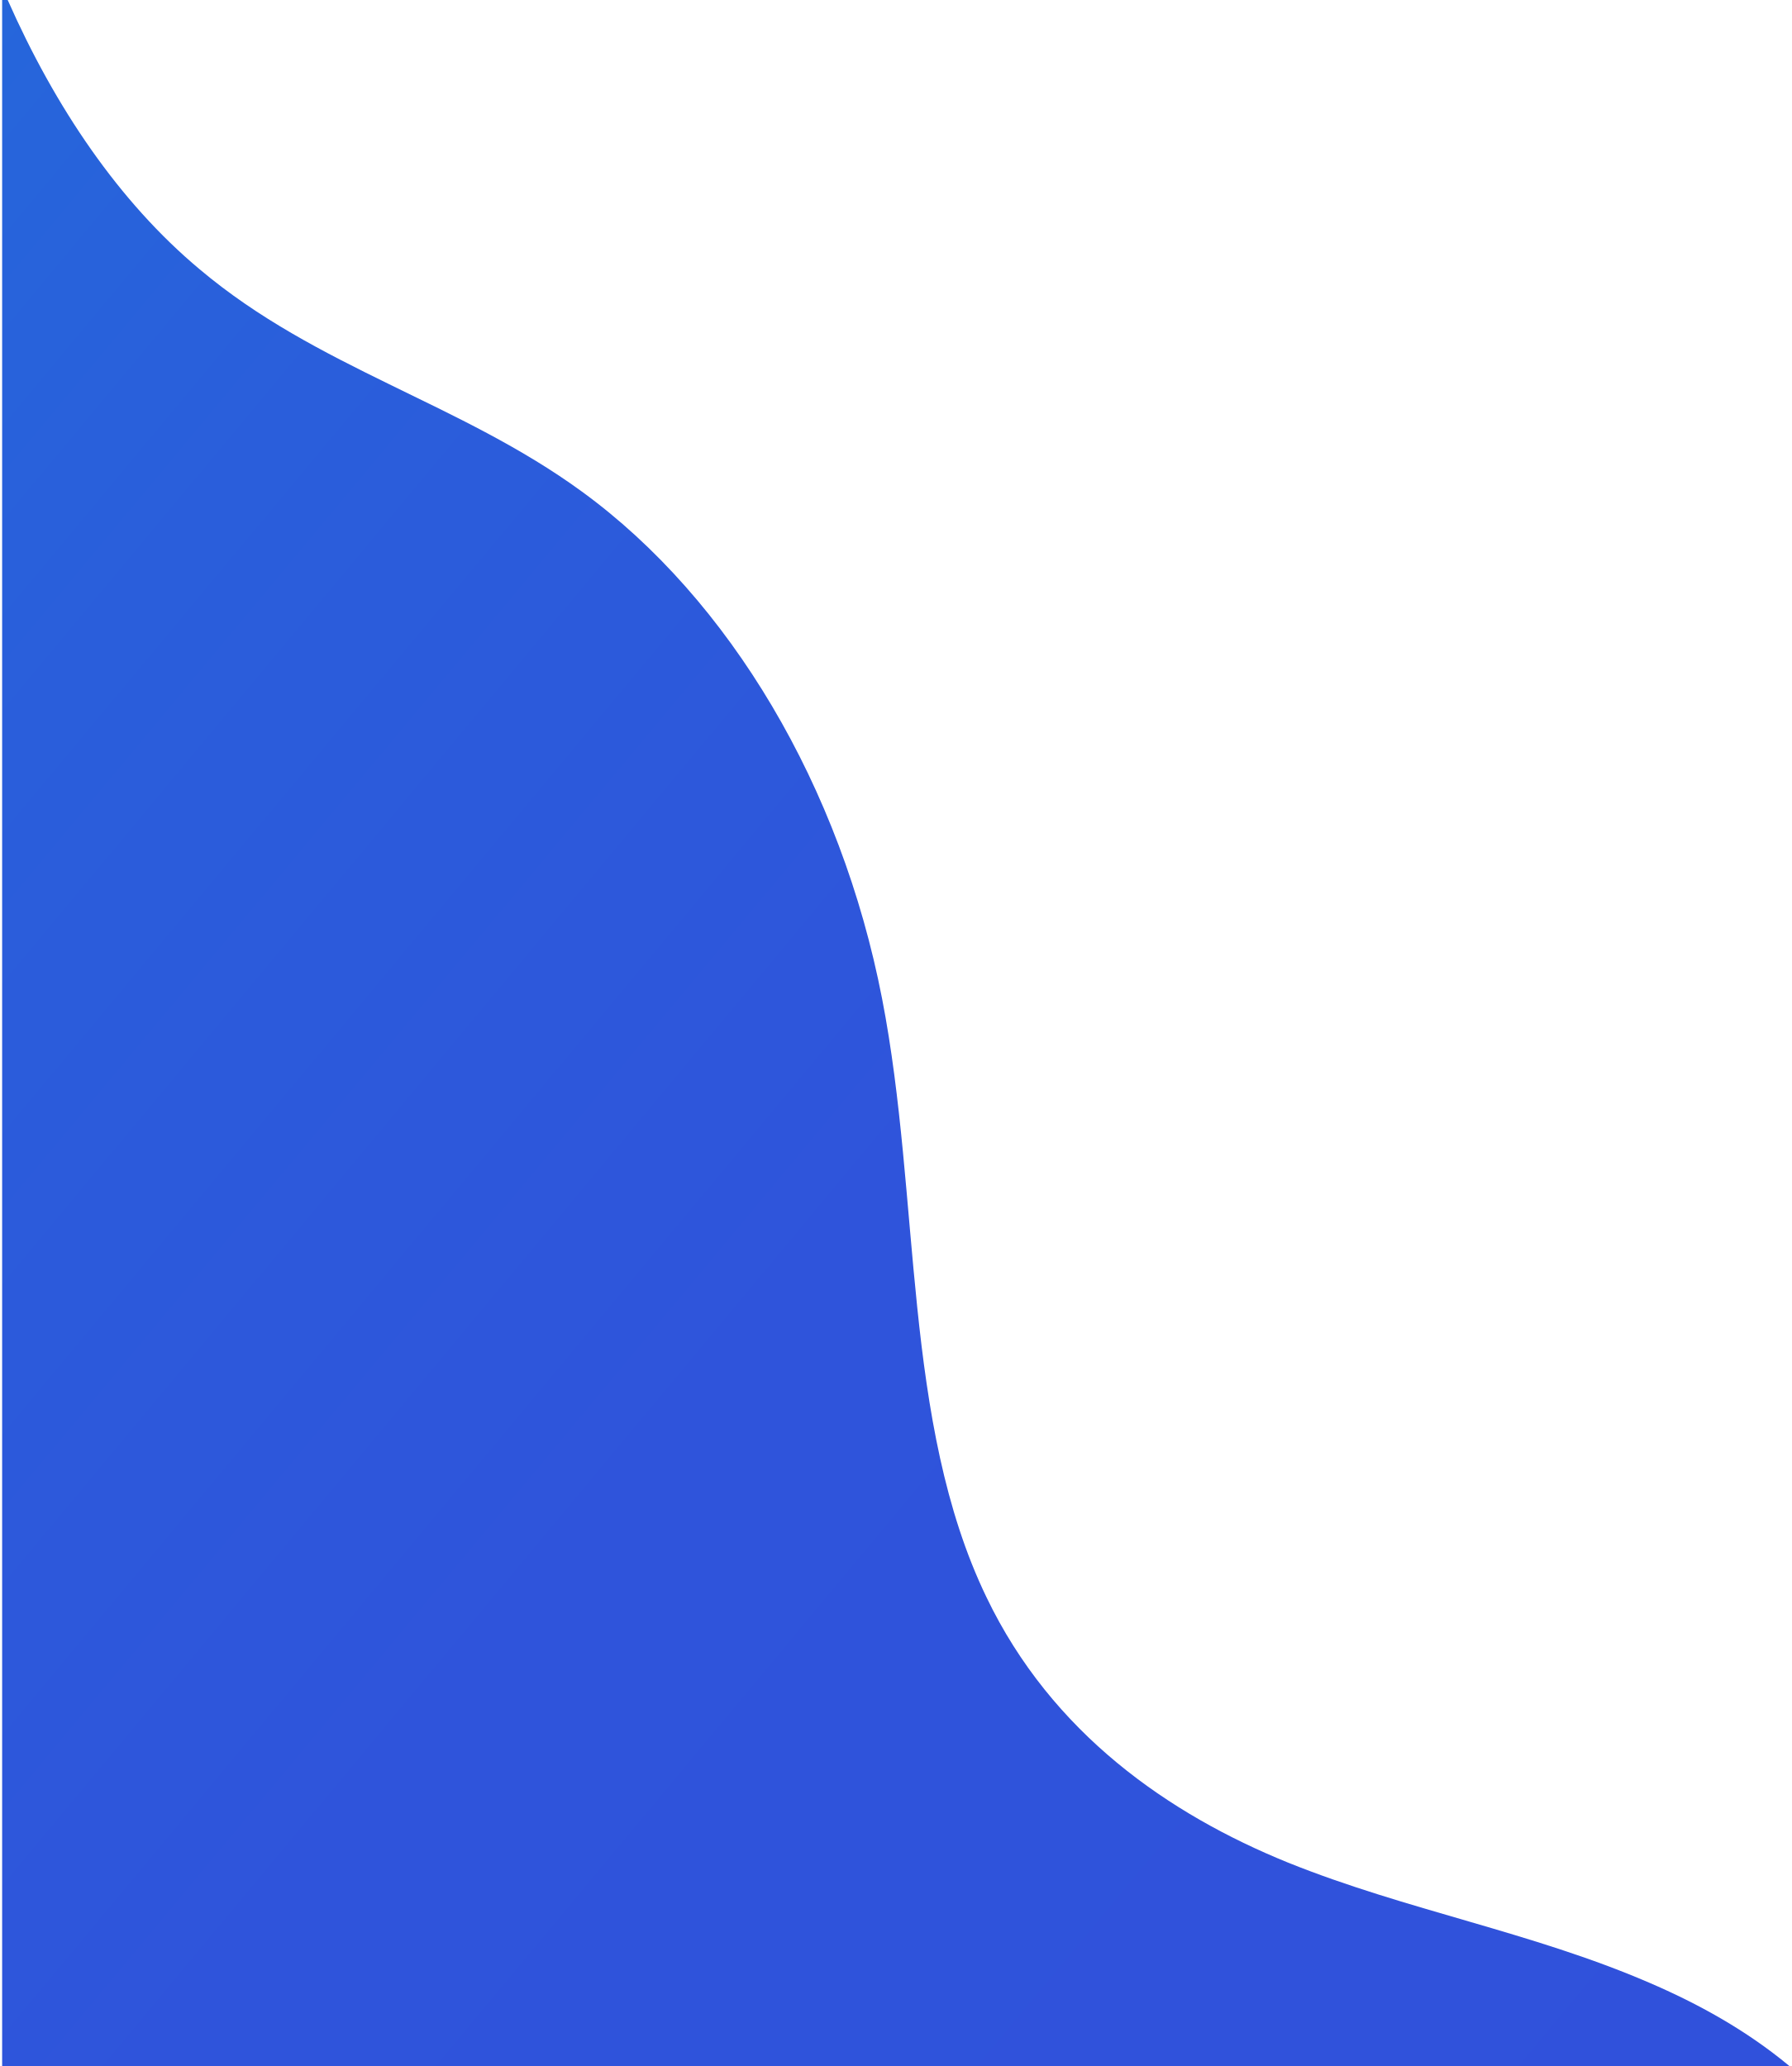
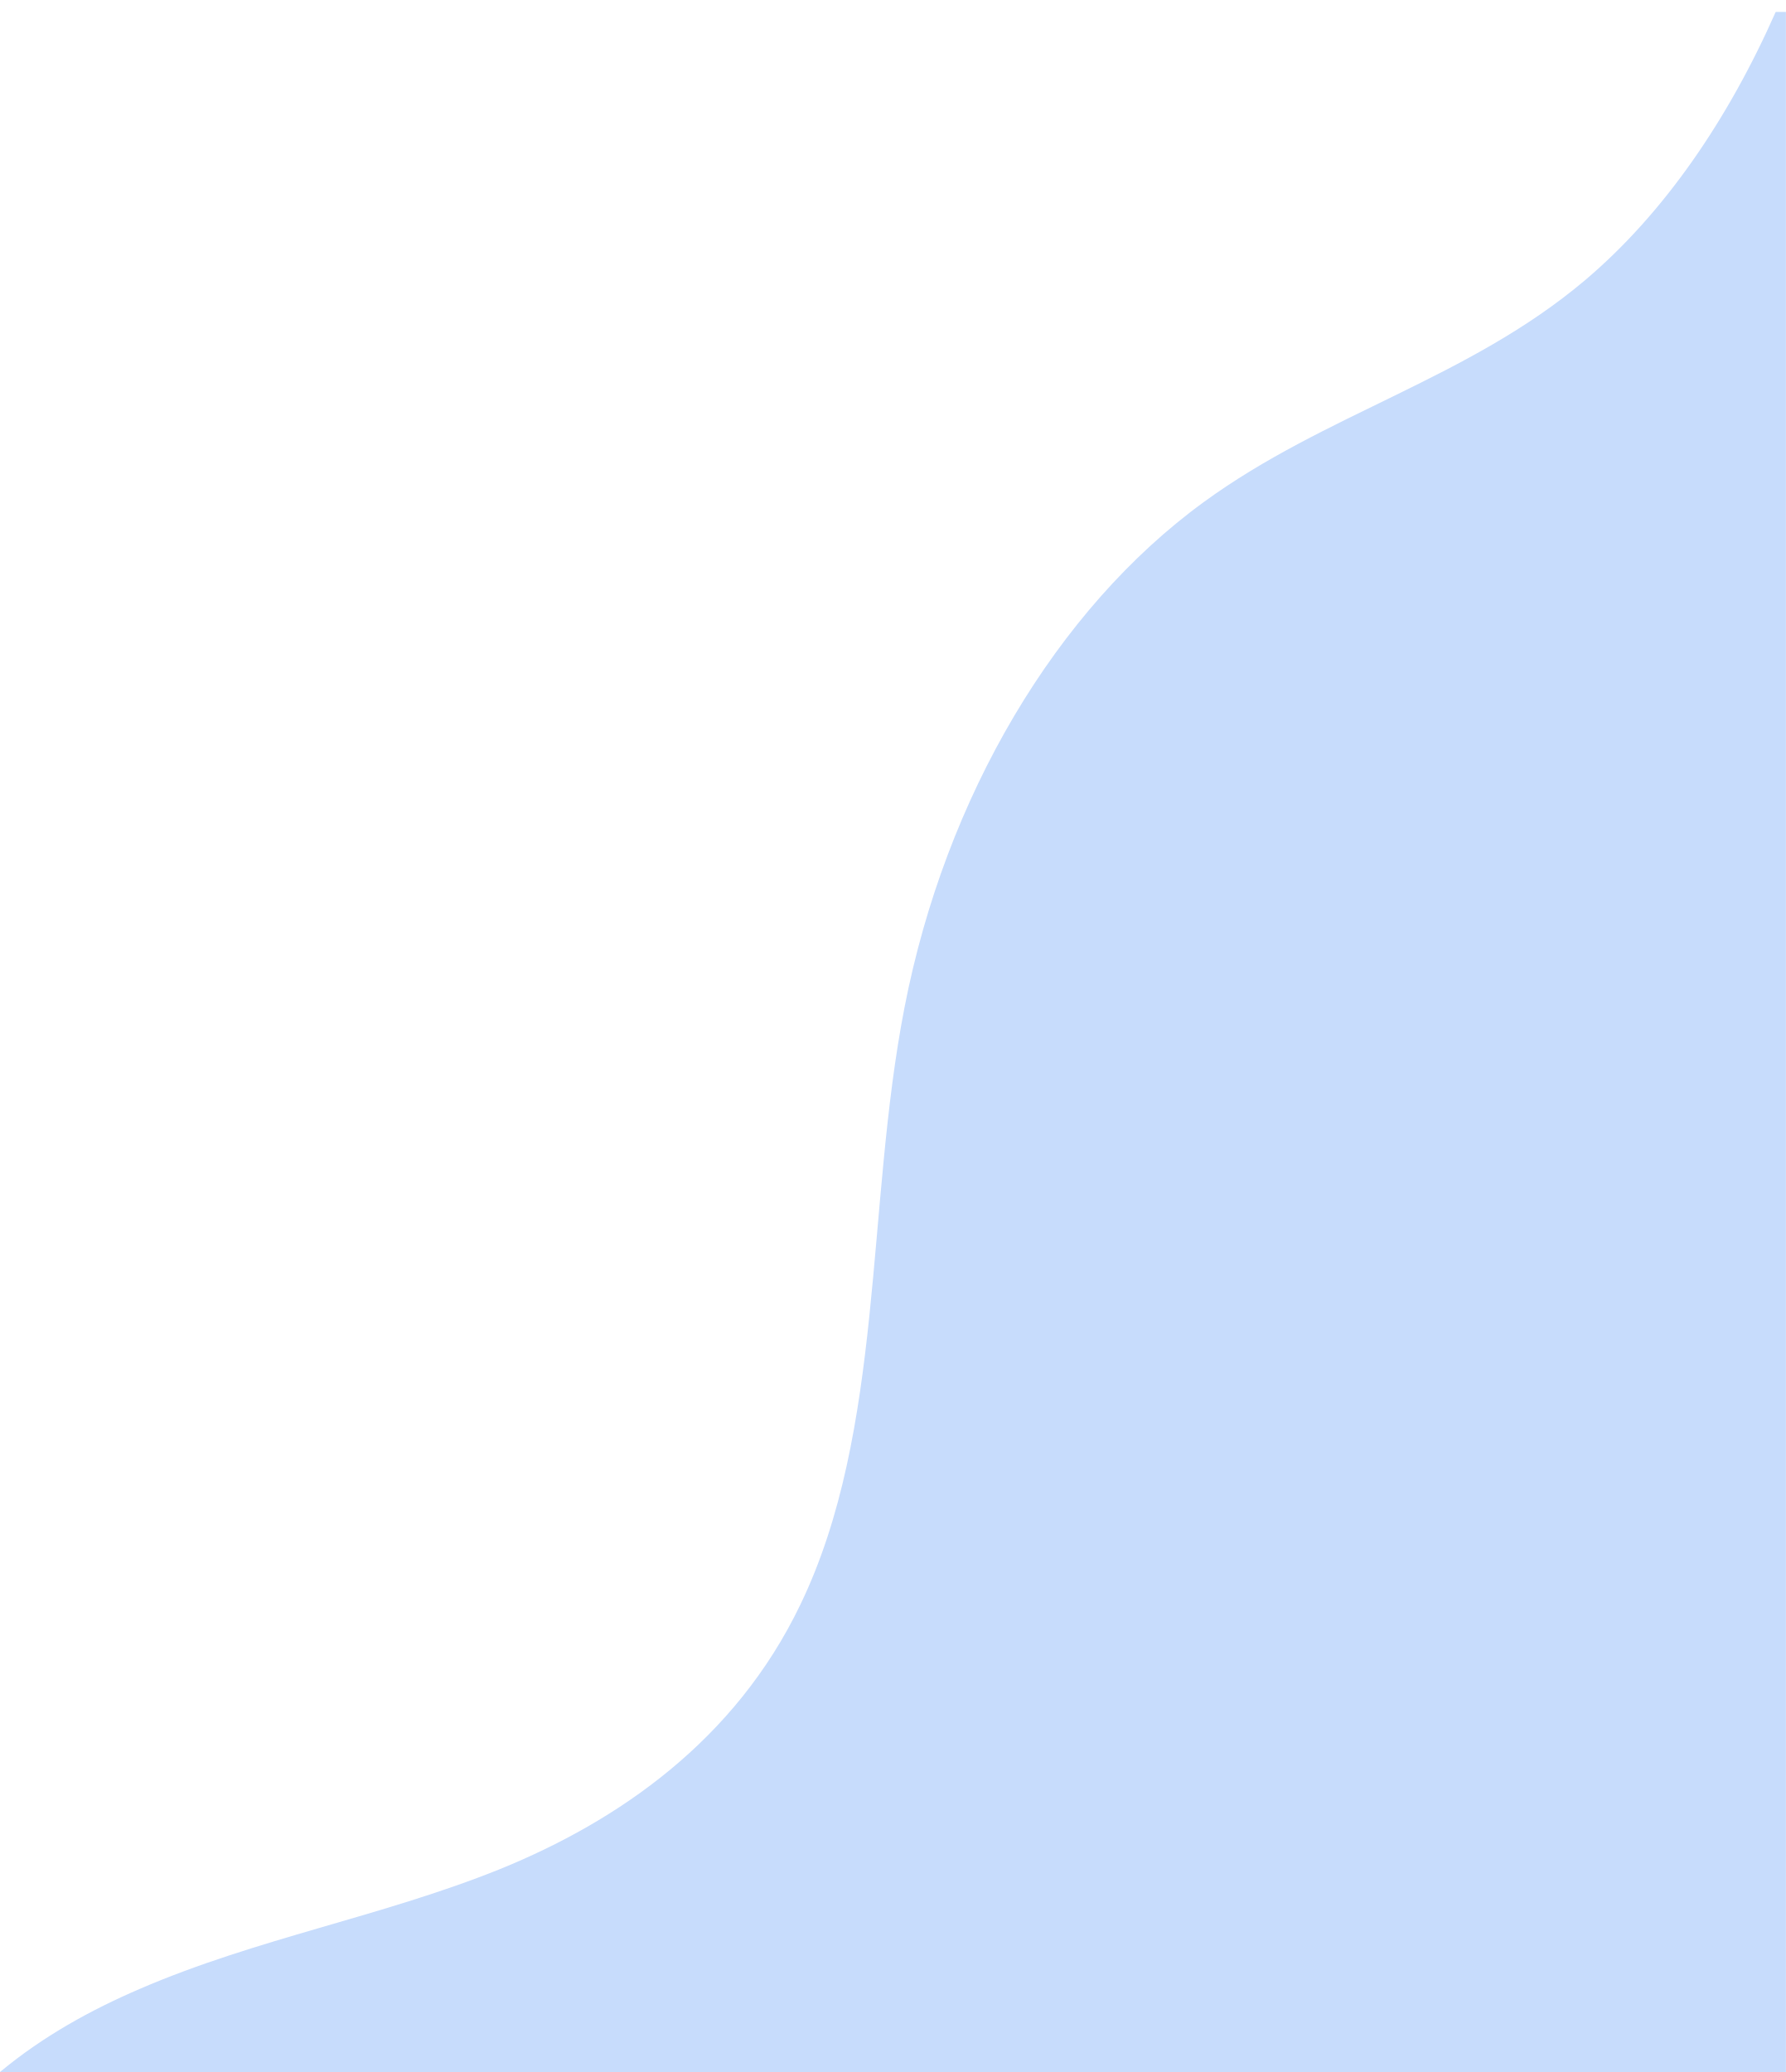
- <svg xmlns="http://www.w3.org/2000/svg" version="1.1" id="Слой_1" x="0px" y="0px" viewBox="0 0 419 483.3" style="enable-background:new 0 0 419 483.3;" xml:space="preserve">
+ <svg xmlns="http://www.w3.org/2000/svg" version="1.1" id="Слой_1" x="0px" y="0px" viewBox="0 0 419 486.1" style="enable-background:new 0 0 419 486.1;" xml:space="preserve">
  <style type="text/css">
	.st0{fill-rule:evenodd;clip-rule:evenodd;fill:url(#SVGID_1_);}
	.st1{fill:#C7DCFC;}
- 	.st2{fill:url(#SVGID_2_);}
</style>
  <g>
-     <g id="XMLID_1_">
+     <g id="XMLID_22_">
      <g>
-         <linearGradient id="SVGID_1_" gradientUnits="userSpaceOnUse" x1="-1541.151" y1="545.793" x2="-1056.692" y2="142.359" gradientTransform="matrix(-1 0 0 1 -1174.742 0)">
-           <stop offset="0" style="stop-color:#3051DB" />
-           <stop offset="0.463" style="stop-color:#2F54DB" />
-           <stop offset="0.82" style="stop-color:#2A5EDB" />
-           <stop offset="1" style="stop-color:#2666DB" />
-         </linearGradient>
-         <path style="fill:url(#SVGID_1_);" d="M0.5,0v483.3h418c-10.1-8.4-21.4-14.6-32.8-19.5c-27.6-11.9-56.7-16.9-84.5-28.1     c-27.8-11.3-55.2-30.2-70.5-62.1c-19.7-40.9-15.3-93.2-24.4-140c-9.6-49.5-35.6-93.4-70.2-118.6c-28.5-20.8-62-28.9-89.4-52     C27.8,47.2,12.9,25.1,1.8,0L0.5,0z" />
+         <path class="st1" d="M419,2.8v483.3H0c10.1-8.4,21.4-14.6,32.8-19.5c27.6-11.9,56.7-16.9,84.5-28.1     c27.8-11.3,55.2-30.2,70.5-62.1c19.7-40.9,15.3-93.2,24.4-140c9.6-49.5,35.6-93.4,70.2-118.6c28.5-20.8,62-28.9,89.4-52     c18.7-15.8,33.7-37.9,44.8-63H419z" />
      </g>
    </g>
  </g>
</svg>
